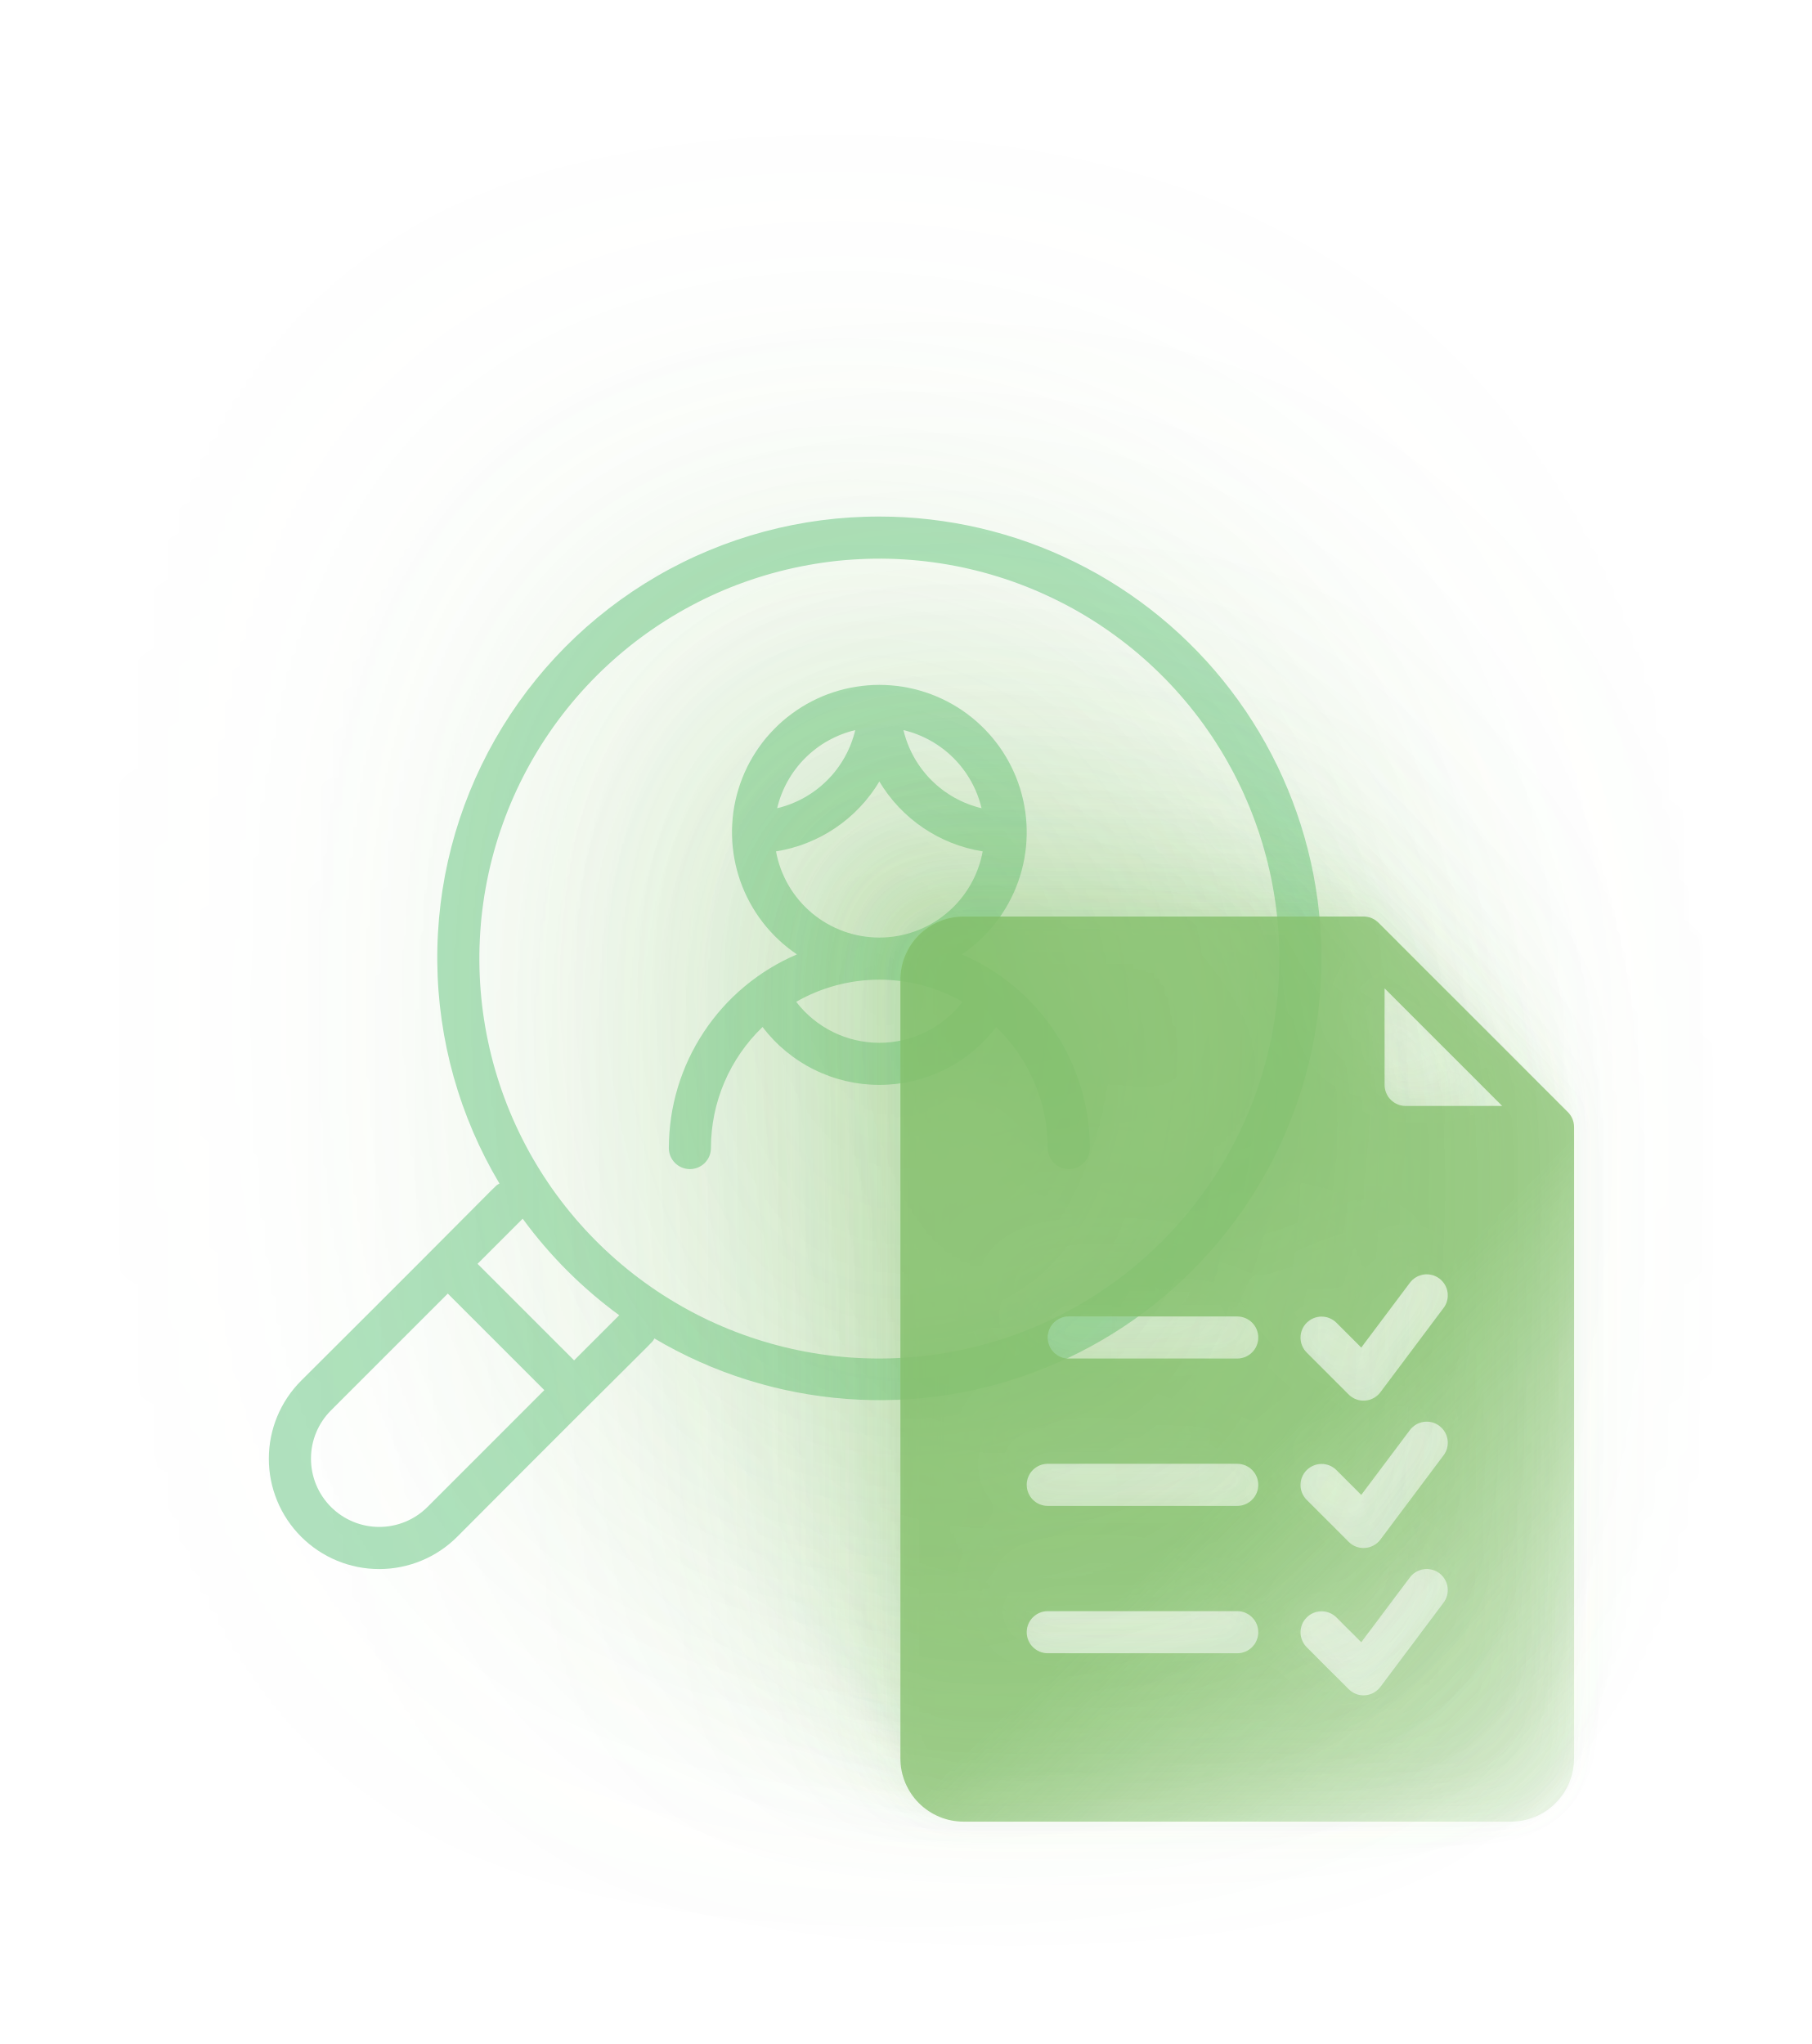
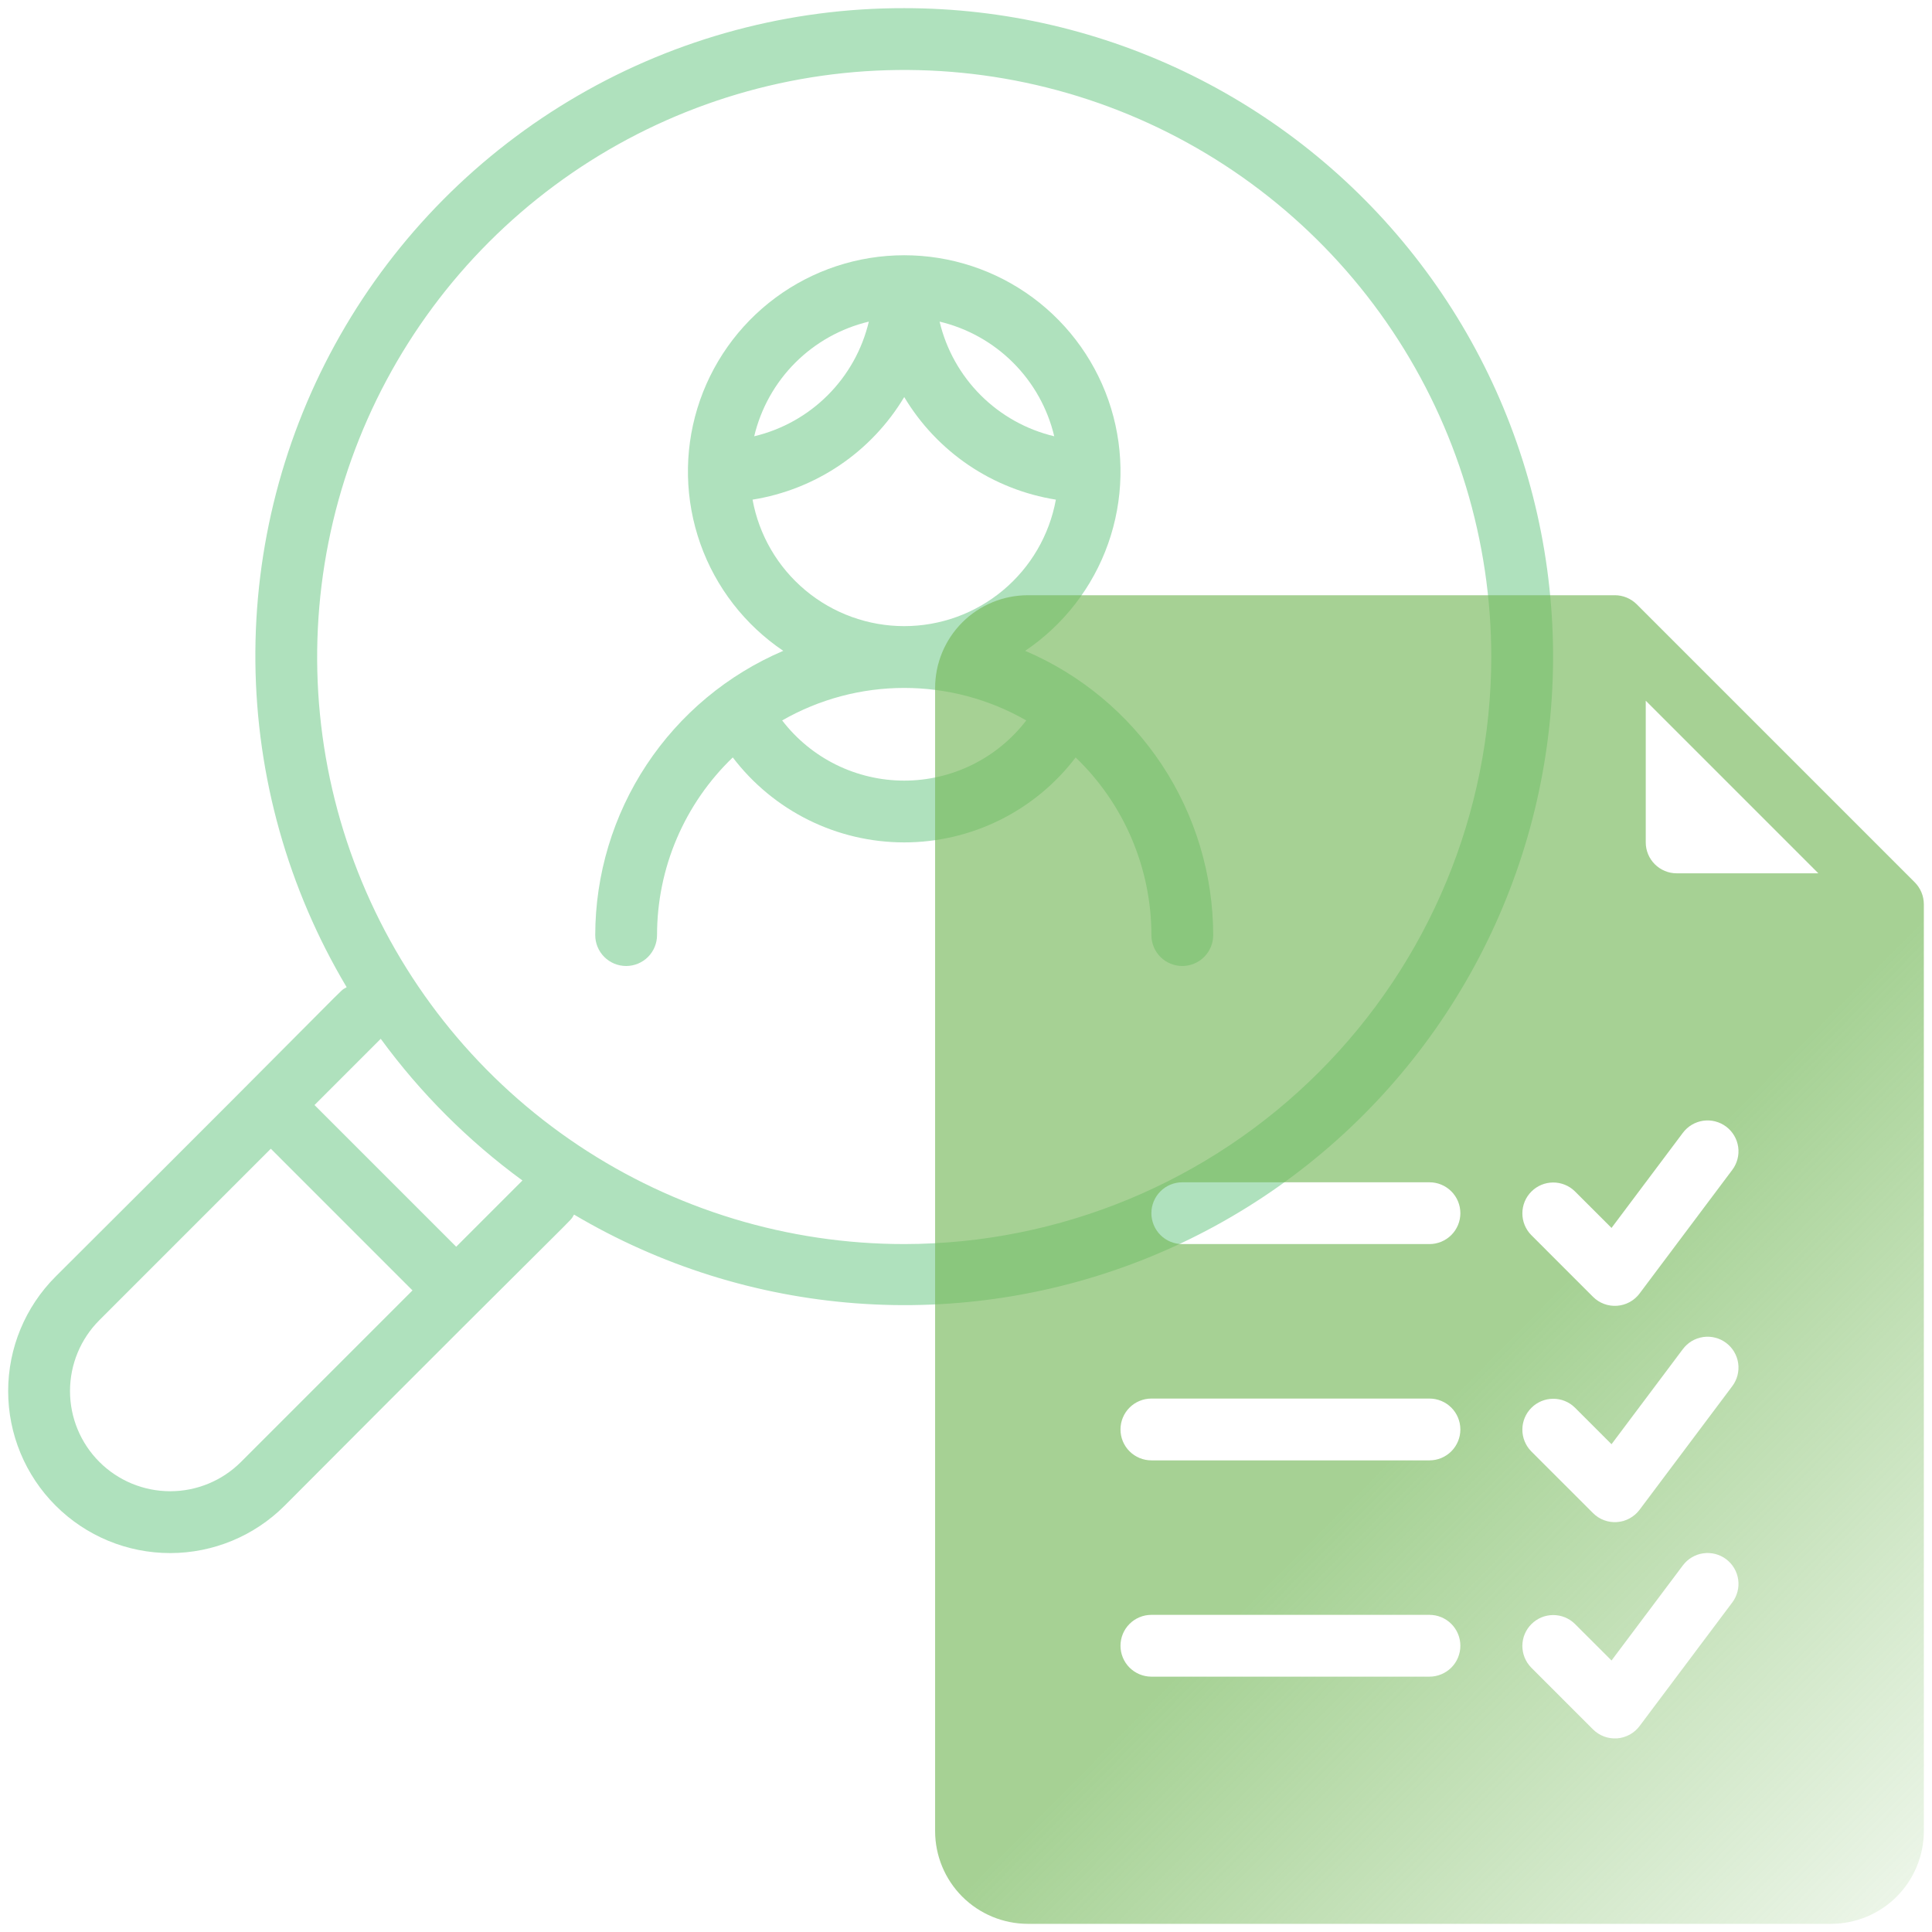
- <svg xmlns="http://www.w3.org/2000/svg" width="117" height="132" viewBox="0 0 117 132" fill="none">
-   <path d="M56.782 33.359C51.743 33.349 46.791 34.675 42.432 37.203C38.072 39.731 34.462 43.37 31.968 47.749C29.474 52.128 28.186 57.09 28.236 62.129C28.286 67.168 29.671 72.103 32.251 76.432C31.757 76.762 33.513 75.151 19.447 89.163C18.11 90.499 17.359 92.312 17.359 94.202C17.359 96.092 18.11 97.905 19.447 99.241C20.783 100.578 22.596 101.329 24.486 101.329C26.376 101.329 28.189 100.578 29.525 99.241C43.537 85.175 41.925 86.933 42.256 86.437C46.033 88.675 50.276 90.01 54.654 90.34C59.032 90.67 63.427 89.985 67.498 88.339C71.567 86.692 75.203 84.129 78.12 80.847C81.037 77.566 83.158 73.656 84.317 69.421C85.476 65.187 85.642 60.742 84.802 56.432C83.962 52.123 82.139 48.065 79.474 44.576C76.81 41.086 73.376 38.259 69.44 36.313C65.504 34.368 61.172 33.357 56.782 33.359ZM27.603 97.319C26.776 98.145 25.655 98.609 24.487 98.608C23.318 98.608 22.197 98.143 21.371 97.317C20.545 96.491 20.08 95.37 20.08 94.201C20.079 93.033 20.543 91.912 21.369 91.085L28.915 83.539L35.148 89.773L27.603 97.319ZM37.071 87.851L30.837 81.617L33.751 78.703C35.496 81.089 37.599 83.192 39.985 84.937L37.071 87.851ZM56.782 87.734C51.673 87.734 46.68 86.22 42.432 83.382C38.185 80.543 34.874 76.51 32.92 71.79C30.965 67.071 30.453 61.878 31.45 56.867C32.447 51.857 34.906 47.255 38.519 43.643C42.131 40.031 46.733 37.571 51.743 36.574C56.753 35.578 61.946 36.089 66.666 38.044C71.385 39.999 75.419 43.309 78.257 47.557C81.095 51.804 82.61 56.798 82.61 61.906C82.602 68.754 79.878 75.319 75.036 80.161C70.194 85.003 63.629 87.727 56.782 87.734Z" fill="#AFE1BD" />
-   <path d="M62.103 61.634C63.793 60.494 65.072 58.843 65.752 56.922C66.432 55.001 66.477 52.912 65.882 50.963C65.286 49.014 64.08 47.308 62.442 46.096C60.804 44.884 58.82 44.23 56.782 44.23C54.744 44.23 52.76 44.884 51.122 46.096C49.484 47.308 48.278 49.014 47.682 50.963C47.086 52.912 47.132 55.001 47.812 56.922C48.492 58.843 49.771 60.494 51.46 61.634C49.008 62.68 46.917 64.423 45.447 66.646C43.977 68.869 43.191 71.475 43.188 74.141C43.188 74.501 43.331 74.847 43.586 75.102C43.841 75.357 44.187 75.5 44.547 75.5C44.908 75.5 45.254 75.357 45.509 75.102C45.764 74.847 45.907 74.501 45.907 74.141C45.907 72.68 46.202 71.235 46.775 69.892C47.348 68.549 48.186 67.335 49.239 66.324C50.124 67.486 51.264 68.428 52.573 69.076C53.881 69.725 55.322 70.062 56.782 70.062C58.242 70.062 59.682 69.725 60.991 69.076C62.299 68.428 63.44 67.486 64.324 66.324C65.377 67.335 66.216 68.549 66.788 69.892C67.361 71.235 67.657 72.68 67.657 74.141C67.657 74.501 67.8 74.847 68.055 75.102C68.31 75.357 68.656 75.5 69.016 75.5C69.377 75.5 69.722 75.357 69.977 75.102C70.232 74.847 70.376 74.501 70.376 74.141C70.372 71.475 69.587 68.869 68.117 66.646C66.646 64.423 64.555 62.68 62.103 61.634ZM63.382 52.194C62.156 51.903 61.036 51.277 60.145 50.386C59.255 49.496 58.629 48.375 58.338 47.15C59.563 47.441 60.684 48.067 61.574 48.957C62.465 49.848 63.091 50.968 63.382 52.194ZM55.225 47.15C54.934 48.375 54.309 49.496 53.418 50.386C52.528 51.277 51.407 51.903 50.182 52.194C50.473 50.968 51.099 49.848 51.989 48.957C52.88 48.067 54 47.441 55.225 47.15ZM50.109 54.982C51.484 54.763 52.793 54.245 53.946 53.466C55.099 52.686 56.067 51.663 56.782 50.469C57.497 51.663 58.465 52.686 59.617 53.466C60.77 54.245 62.08 54.763 63.454 54.982C63.169 56.544 62.345 57.956 61.126 58.973C59.907 59.99 58.369 60.547 56.782 60.547C55.194 60.547 53.657 59.99 52.437 58.973C51.218 57.956 50.394 56.544 50.109 54.982ZM56.782 67.344C55.743 67.344 54.719 67.105 53.788 66.646C52.857 66.187 52.044 65.52 51.412 64.696C53.047 63.759 54.898 63.266 56.782 63.266C58.666 63.266 60.517 63.759 62.151 64.696C61.52 65.52 60.706 66.187 59.775 66.646C58.844 67.105 57.82 67.344 56.782 67.344Z" fill="#AFE1BD" />
-   <g filter="url(#filter0_bddddddd_1101_99)">
-     <path d="M101.241 71.818L89.01 59.587C88.754 59.332 88.408 59.188 88.047 59.188H62.219C61.138 59.189 60.101 59.619 59.336 60.383C58.572 61.148 58.142 62.184 58.141 63.266V113.562C58.142 114.644 58.572 115.68 59.336 116.445C60.101 117.209 61.138 117.639 62.219 117.641H97.562C98.644 117.639 99.68 117.209 100.445 116.445C101.209 115.68 101.639 114.644 101.641 113.562V72.781C101.64 72.42 101.496 72.074 101.241 71.818ZM79.891 106.766H67.656C67.296 106.766 66.95 106.622 66.695 106.367C66.44 106.113 66.297 105.767 66.297 105.406C66.297 105.046 66.44 104.7 66.695 104.445C66.95 104.19 67.296 104.047 67.656 104.047H79.891C80.251 104.047 80.597 104.19 80.852 104.445C81.107 104.7 81.25 105.046 81.25 105.406C81.25 105.767 81.107 106.113 80.852 106.367C80.597 106.622 80.251 106.766 79.891 106.766ZM79.891 97.25H67.656C67.296 97.25 66.95 97.107 66.695 96.852C66.44 96.597 66.297 96.251 66.297 95.891C66.297 95.53 66.44 95.184 66.695 94.929C66.95 94.674 67.296 94.531 67.656 94.531H79.891C80.251 94.531 80.597 94.674 80.852 94.929C81.107 95.184 81.25 95.53 81.25 95.891C81.25 96.251 81.107 96.597 80.852 96.852C80.597 97.107 80.251 97.25 79.891 97.25ZM79.891 87.734H69.016C68.655 87.734 68.309 87.591 68.054 87.336C67.799 87.081 67.656 86.736 67.656 86.375C67.656 86.014 67.799 85.669 68.054 85.414C68.309 85.159 68.655 85.016 69.016 85.016H79.891C80.251 85.016 80.597 85.159 80.852 85.414C81.107 85.669 81.25 86.014 81.25 86.375C81.25 86.736 81.107 87.081 80.852 87.336C80.597 87.591 80.251 87.734 79.891 87.734ZM93.212 103.503L89.134 108.94C89.017 109.096 88.868 109.225 88.697 109.318C88.526 109.411 88.338 109.467 88.143 109.48C87.949 109.494 87.754 109.466 87.572 109.398C87.389 109.33 87.224 109.224 87.086 109.086L84.367 106.367C84.116 106.112 83.976 105.767 83.978 105.409C83.979 105.05 84.122 104.707 84.376 104.454C84.629 104.2 84.972 104.057 85.331 104.056C85.689 104.054 86.034 104.194 86.289 104.445L87.9 106.055L91.038 101.872C91.145 101.729 91.279 101.608 91.432 101.517C91.586 101.425 91.756 101.365 91.933 101.34C92.11 101.314 92.29 101.324 92.463 101.368C92.636 101.412 92.799 101.49 92.942 101.597C93.085 101.704 93.206 101.839 93.297 101.993C93.388 102.147 93.448 102.317 93.473 102.494C93.498 102.671 93.488 102.851 93.443 103.024C93.398 103.197 93.32 103.36 93.212 103.503ZM93.212 93.987L89.134 99.424C89.017 99.58 88.868 99.709 88.697 99.802C88.526 99.896 88.338 99.951 88.143 99.965C87.949 99.979 87.754 99.951 87.572 99.883C87.389 99.815 87.224 99.708 87.086 99.57L84.367 96.852C84.116 96.596 83.976 96.251 83.978 95.893C83.979 95.535 84.122 95.192 84.376 94.938C84.629 94.685 84.972 94.542 85.331 94.54C85.689 94.538 86.034 94.678 86.289 94.93L87.9 96.54L91.038 92.357C91.145 92.213 91.279 92.093 91.432 92.001C91.586 91.91 91.756 91.85 91.933 91.824C92.11 91.798 92.29 91.808 92.463 91.852C92.636 91.896 92.799 91.974 92.942 92.082C93.085 92.189 93.206 92.323 93.297 92.477C93.388 92.631 93.448 92.801 93.473 92.978C93.498 93.155 93.488 93.335 93.443 93.509C93.398 93.682 93.32 93.844 93.212 93.987ZM93.212 84.471L89.134 89.909C89.017 90.065 88.868 90.194 88.697 90.287C88.526 90.38 88.338 90.435 88.143 90.449C87.949 90.463 87.754 90.435 87.572 90.367C87.389 90.299 87.224 90.192 87.086 90.055L84.367 87.336C84.116 87.08 83.976 86.736 83.978 86.378C83.979 86.019 84.122 85.676 84.376 85.423C84.629 85.169 84.972 85.026 85.331 85.025C85.689 85.023 86.034 85.163 86.289 85.414L87.9 87.024L91.038 82.841C91.145 82.698 91.279 82.577 91.432 82.486C91.586 82.394 91.756 82.334 91.933 82.308C92.11 82.283 92.29 82.292 92.463 82.337C92.636 82.381 92.799 82.459 92.942 82.566C93.085 82.673 93.206 82.808 93.297 82.962C93.388 83.115 93.448 83.286 93.473 83.463C93.498 83.64 93.488 83.82 93.443 83.993C93.398 84.166 93.32 84.329 93.212 84.471ZM90.766 71.422C90.405 71.422 90.06 71.278 89.805 71.023C89.55 70.769 89.406 70.423 89.406 70.062V63.828L97 71.422H90.766Z" fill="url(#paint0_linear_1101_99)" fill-opacity="0.65" />
-   </g>
+ <svg xmlns="http://www.w3.org/2000/svg" width="85" height="85" viewBox="0 0 85 85" fill="none">
+   <path d="M39.782 0.359C34.743 0.349 29.791 1.675 25.432 4.203C21.073 6.731 17.462 10.37 14.968 14.749C12.474 19.128 11.187 24.09 11.236 29.129C11.286 34.168 12.671 39.103 15.251 43.432C14.757 43.762 16.513 42.151 2.447 56.163C1.11 57.499 0.359 59.312 0.359 61.202C0.359 63.092 1.11 64.905 2.447 66.241C3.783 67.578 5.596 68.329 7.486 68.329C9.376 68.329 11.189 67.578 12.525 66.241C26.537 52.175 24.924 53.933 25.256 53.437C29.033 55.675 33.276 57.011 37.654 57.34C42.032 57.67 46.427 56.985 50.498 55.339C54.568 53.692 58.203 51.129 61.12 47.847C64.037 44.566 66.158 40.656 67.317 36.421C68.476 32.187 68.642 27.741 67.802 23.432C66.962 19.123 65.139 15.065 62.474 11.576C59.81 8.086 56.376 5.259 52.44 3.313C48.504 1.368 44.172 0.357 39.782 0.359ZM10.603 64.319C9.776 65.145 8.655 65.609 7.487 65.608C6.318 65.608 5.197 65.143 4.371 64.317C3.545 63.491 3.08 62.37 3.08 61.201C3.08 60.033 3.543 58.912 4.369 58.085L11.915 50.539L18.148 56.773L10.603 64.319ZM20.071 54.851L13.837 48.617L16.751 45.703C18.496 48.089 20.599 50.192 22.985 51.937L20.071 54.851ZM39.782 54.734C34.673 54.734 29.68 53.22 25.432 50.382C21.185 47.544 17.875 43.51 15.92 38.79C13.965 34.071 13.453 28.878 14.45 23.867C15.447 18.857 17.906 14.255 21.518 10.643C25.131 7.031 29.733 4.571 34.743 3.574C39.753 2.578 44.946 3.089 49.666 5.044C54.385 6.999 58.419 10.309 61.257 14.557C64.095 18.804 65.61 23.798 65.61 28.906C65.602 35.754 62.878 42.319 58.036 47.161C53.194 52.003 46.629 54.727 39.782 54.734Z" fill="#AFE1BD" />
+   <path d="M45.103 28.634C46.793 27.494 48.072 25.843 48.752 23.922C49.432 22 49.477 19.912 48.882 17.963C48.286 16.014 47.08 14.308 45.442 13.096C43.804 11.884 41.82 11.23 39.782 11.23C37.744 11.23 35.76 11.884 34.122 13.096C32.484 14.308 31.278 16.014 30.682 17.963C30.086 19.912 30.132 22 30.812 23.922C31.492 25.843 32.771 27.494 34.46 28.634C32.008 29.68 29.918 31.423 28.447 33.646C26.977 35.869 26.191 38.475 26.188 41.141C26.188 41.501 26.331 41.847 26.586 42.102C26.841 42.357 27.187 42.5 27.547 42.5C27.908 42.5 28.254 42.357 28.509 42.102C28.764 41.847 28.907 41.501 28.907 41.141C28.907 39.68 29.202 38.235 29.775 36.892C30.348 35.548 31.186 34.335 32.239 33.324C33.124 34.486 34.264 35.428 35.573 36.077C36.881 36.725 38.322 37.062 39.782 37.062C41.242 37.062 42.682 36.725 43.991 36.077C45.299 35.428 46.44 34.486 47.324 33.324C48.377 34.335 49.216 35.549 49.788 36.892C50.361 38.235 50.657 39.68 50.657 41.141C50.657 41.501 50.8 41.847 51.055 42.102C51.31 42.357 51.656 42.5 52.016 42.5C52.377 42.5 52.722 42.357 52.977 42.102C53.232 41.847 53.376 41.501 53.376 41.141C53.372 38.475 52.587 35.869 51.117 33.646C49.646 31.423 47.555 29.68 45.103 28.634ZM46.382 19.194C45.156 18.903 44.036 18.277 43.145 17.386C42.255 16.496 41.629 15.375 41.338 14.15C42.563 14.441 43.684 15.067 44.574 15.957C45.465 16.848 46.091 17.968 46.382 19.194ZM38.225 14.15C37.934 15.375 37.309 16.496 36.418 17.386C35.528 18.277 34.407 18.903 33.182 19.194C33.473 17.968 34.099 16.848 34.989 15.957C35.88 15.067 37 14.441 38.225 14.15ZM33.109 21.982C34.484 21.763 35.793 21.245 36.946 20.466C38.099 19.686 39.067 18.663 39.782 17.469C40.497 18.663 41.465 19.686 42.617 20.466C43.77 21.245 45.08 21.763 46.454 21.982C46.169 23.544 45.345 24.956 44.126 25.973C42.907 26.99 41.369 27.547 39.782 27.547C38.194 27.547 36.657 26.99 35.437 25.973C34.218 24.956 33.394 23.544 33.109 21.982ZM39.782 34.344C38.743 34.344 37.719 34.105 36.788 33.646C35.857 33.187 35.044 32.52 34.412 31.696C36.047 30.759 37.898 30.266 39.782 30.266C41.666 30.266 43.517 30.759 45.151 31.696C44.52 32.52 43.706 33.187 42.775 33.646C41.844 34.105 40.82 34.344 39.782 34.344Z" fill="#AFE1BD" />
+   <path d="M84.241 38.818L72.01 26.587C71.754 26.332 71.408 26.188 71.047 26.188H45.219C44.138 26.189 43.101 26.619 42.336 27.383C41.572 28.148 41.142 29.184 41.141 30.266V80.562C41.142 81.644 41.572 82.68 42.336 83.445C43.101 84.209 44.138 84.639 45.219 84.641H80.562C81.644 84.639 82.68 84.209 83.445 83.445C84.209 82.68 84.639 81.644 84.641 80.562V39.781C84.64 39.42 84.496 39.074 84.241 38.818ZM62.891 73.766H50.656C50.296 73.766 49.95 73.622 49.695 73.368C49.44 73.112 49.297 72.767 49.297 72.406C49.297 72.046 49.44 71.7 49.695 71.445C49.95 71.19 50.296 71.047 50.656 71.047H62.891C63.251 71.047 63.597 71.19 63.852 71.445C64.107 71.7 64.25 72.046 64.25 72.406C64.25 72.767 64.107 73.112 63.852 73.368C63.597 73.622 63.251 73.766 62.891 73.766ZM62.891 64.25H50.656C50.296 64.25 49.95 64.107 49.695 63.852C49.44 63.597 49.297 63.251 49.297 62.891C49.297 62.53 49.44 62.184 49.695 61.929C49.95 61.675 50.296 61.531 50.656 61.531H62.891C63.251 61.531 63.597 61.675 63.852 61.929C64.107 62.184 64.25 62.53 64.25 62.891C64.25 63.251 64.107 63.597 63.852 63.852C63.597 64.107 63.251 64.25 62.891 64.25ZM62.891 54.734H52.016C51.655 54.734 51.309 54.591 51.054 54.336C50.8 54.081 50.656 53.736 50.656 53.375C50.656 53.014 50.8 52.669 51.054 52.414C51.309 52.159 51.655 52.016 52.016 52.016H62.891C63.251 52.016 63.597 52.159 63.852 52.414C64.107 52.669 64.25 53.014 64.25 53.375C64.25 53.736 64.107 54.081 63.852 54.336C63.597 54.591 63.251 54.734 62.891 54.734ZM76.212 70.503L72.134 75.94C72.017 76.096 71.868 76.225 71.697 76.318C71.526 76.411 71.338 76.467 71.143 76.481C70.949 76.494 70.754 76.466 70.572 76.398C70.389 76.33 70.224 76.224 70.086 76.086L67.367 73.367C67.116 73.112 66.976 72.767 66.978 72.409C66.979 72.05 67.122 71.707 67.376 71.454C67.629 71.2 67.972 71.057 68.331 71.056C68.689 71.054 69.034 71.194 69.289 71.445L70.9 73.055L74.038 68.872C74.145 68.729 74.279 68.608 74.432 68.517C74.586 68.425 74.756 68.365 74.933 68.34C75.11 68.314 75.29 68.324 75.463 68.368C75.636 68.412 75.799 68.49 75.942 68.597C76.085 68.704 76.206 68.839 76.297 68.993C76.388 69.147 76.448 69.317 76.473 69.494C76.498 69.671 76.488 69.851 76.443 70.024C76.398 70.197 76.32 70.36 76.212 70.503ZM76.212 60.987L72.134 66.424C72.017 66.58 71.868 66.709 71.697 66.802C71.526 66.896 71.338 66.951 71.143 66.965C70.949 66.979 70.754 66.951 70.572 66.883C70.389 66.815 70.224 66.708 70.086 66.57L67.367 63.852C67.116 63.596 66.976 63.252 66.978 62.893C66.979 62.535 67.122 62.192 67.376 61.938C67.629 61.685 67.972 61.542 68.331 61.54C68.689 61.538 69.034 61.678 69.289 61.929L70.9 63.54L74.038 59.357C74.145 59.214 74.279 59.093 74.432 59.001C74.586 58.91 74.756 58.849 74.933 58.824C75.11 58.798 75.29 58.808 75.463 58.852C75.636 58.896 75.799 58.974 75.942 59.082C76.085 59.189 76.206 59.323 76.297 59.477C76.388 59.631 76.448 59.801 76.473 59.978C76.498 60.155 76.488 60.336 76.443 60.509C76.398 60.682 76.32 60.844 76.212 60.987ZM76.212 51.471L72.134 56.909C72.017 57.065 71.868 57.194 71.697 57.287C71.526 57.38 71.338 57.435 71.143 57.449C70.949 57.463 70.754 57.435 70.572 57.367C70.389 57.299 70.224 57.193 70.086 57.055L67.367 54.336C67.116 54.08 66.976 53.736 66.978 53.378C66.979 53.019 67.122 52.676 67.376 52.423C67.629 52.169 67.972 52.026 68.331 52.025C68.689 52.023 69.034 52.163 69.289 52.414L70.9 54.024L74.038 49.841C74.145 49.698 74.279 49.577 74.432 49.486C74.586 49.394 74.756 49.334 74.933 49.308C75.11 49.283 75.29 49.292 75.463 49.337C75.636 49.381 75.799 49.459 75.942 49.566C76.085 49.673 76.206 49.808 76.297 49.962C76.388 50.115 76.448 50.286 76.473 50.463C76.498 50.64 76.488 50.82 76.443 50.993C76.398 51.166 76.32 51.329 76.212 51.471ZM73.766 38.422C73.405 38.422 73.06 38.278 72.805 38.023C72.55 37.769 72.406 37.423 72.406 37.062V30.828L80 38.422H73.766Z" fill="url(#paint0_linear_1701_2)" fill-opacity="0.65" />
  <defs>
-     <filter id="filter0_bddddddd_1101_99" x="0.685" y="0.66" width="116.295" height="131.248" filterUnits="userSpaceOnUse" color-interpolation-filters="sRGB">
-       <feFlood flood-opacity="0" result="BackgroundImageFix" />
-       <feGaussianBlur in="BackgroundImage" stdDeviation="3" />
-       <feComposite in2="SourceAlpha" operator="in" result="effect1_backgroundBlur_1101_99" />
-       <feColorMatrix in="SourceAlpha" type="matrix" values="0 0 0 0 0 0 0 0 0 0 0 0 0 0 0 0 0 0 127 0" result="hardAlpha" />
-       <feOffset dx="-0.294" dy="-0.309" />
-       <feGaussianBlur stdDeviation="0.828" />
-       <feColorMatrix type="matrix" values="0 0 0 0 0.463 0 0 0 0 0.725 0 0 0 0 0.357 0 0 0 0.04 0" />
-       <feBlend mode="normal" in2="effect1_backgroundBlur_1101_99" result="effect2_dropShadow_1101_99" />
-       <feColorMatrix in="SourceAlpha" type="matrix" values="0 0 0 0 0 0 0 0 0 0 0 0 0 0 0 0 0 0 127 0" result="hardAlpha" />
-       <feOffset dx="-1.267" dy="-1.331" />
-       <feGaussianBlur stdDeviation="1.561" />
-       <feColorMatrix type="matrix" values="0 0 0 0 0.463 0 0 0 0 0.725 0 0 0 0 0.357 0 0 0 0.068 0" />
-       <feBlend mode="normal" in2="effect2_dropShadow_1101_99" result="effect3_dropShadow_1101_99" />
-       <feColorMatrix in="SourceAlpha" type="matrix" values="0 0 0 0 0 0 0 0 0 0 0 0 0 0 0 0 0 0 127 0" result="hardAlpha" />
-       <feOffset dx="-3.054" dy="-3.209" />
-       <feGaussianBlur stdDeviation="2.61" />
-       <feColorMatrix type="matrix" values="0 0 0 0 0.463 0 0 0 0 0.725 0 0 0 0 0.357 0 0 0 0.089 0" />
-       <feBlend mode="normal" in2="effect3_dropShadow_1101_99" result="effect4_dropShadow_1101_99" />
-       <feColorMatrix in="SourceAlpha" type="matrix" values="0 0 0 0 0 0 0 0 0 0 0 0 0 0 0 0 0 0 127 0" result="hardAlpha" />
-       <feOffset dx="-5.79" dy="-6.085" />
-       <feGaussianBlur stdDeviation="4.388" />
-       <feColorMatrix type="matrix" values="0 0 0 0 0.463 0 0 0 0 0.725 0 0 0 0 0.357 0 0 0 0.105 0" />
-       <feBlend mode="normal" in2="effect4_dropShadow_1101_99" result="effect5_dropShadow_1101_99" />
-       <feColorMatrix in="SourceAlpha" type="matrix" values="0 0 0 0 0 0 0 0 0 0 0 0 0 0 0 0 0 0 127 0" result="hardAlpha" />
-       <feOffset dx="-9.613" dy="-10.102" />
-       <feGaussianBlur stdDeviation="7.304" />
-       <feColorMatrix type="matrix" values="0 0 0 0 0.463 0 0 0 0 0.725 0 0 0 0 0.357 0 0 0 0.121 0" />
-       <feBlend mode="normal" in2="effect5_dropShadow_1101_99" result="effect6_dropShadow_1101_99" />
-       <feColorMatrix in="SourceAlpha" type="matrix" values="0 0 0 0 0 0 0 0 0 0 0 0 0 0 0 0 0 0 127 0" result="hardAlpha" />
-       <feOffset dx="-14.657" dy="-15.403" />
-       <feGaussianBlur stdDeviation="11.77" />
-       <feColorMatrix type="matrix" values="0 0 0 0 0.463 0 0 0 0 0.725 0 0 0 0 0.357 0 0 0 0.142 0" />
-       <feBlend mode="normal" in2="effect6_dropShadow_1101_99" result="effect7_dropShadow_1101_99" />
-       <feColorMatrix in="SourceAlpha" type="matrix" values="0 0 0 0 0 0 0 0 0 0 0 0 0 0 0 0 0 0 127 0" result="hardAlpha" />
-       <feOffset dx="-21.058" dy="-22.13" />
-       <feGaussianBlur stdDeviation="18.199" />
-       <feColorMatrix type="matrix" values="0 0 0 0 0.463 0 0 0 0 0.725 0 0 0 0 0.357 0 0 0 0.17 0" />
-       <feBlend mode="normal" in2="effect7_dropShadow_1101_99" result="effect8_dropShadow_1101_99" />
-       <feBlend mode="normal" in="SourceGraphic" in2="effect8_dropShadow_1101_99" result="shape" />
-     </filter>
-     <linearGradient id="paint0_linear_1101_99" x1="68.664" y1="68.866" x2="114.444" y2="114.027" gradientUnits="userSpaceOnUse">
+     <linearGradient id="paint0_linear_1701_2" x1="51.664" y1="35.866" x2="97.444" y2="81.026" gradientUnits="userSpaceOnUse">
      <stop offset="0.415" stop-color="#76B95B" />
      <stop offset="1" stop-color="#76B95B" stop-opacity="0" />
    </linearGradient>
  </defs>
</svg>
